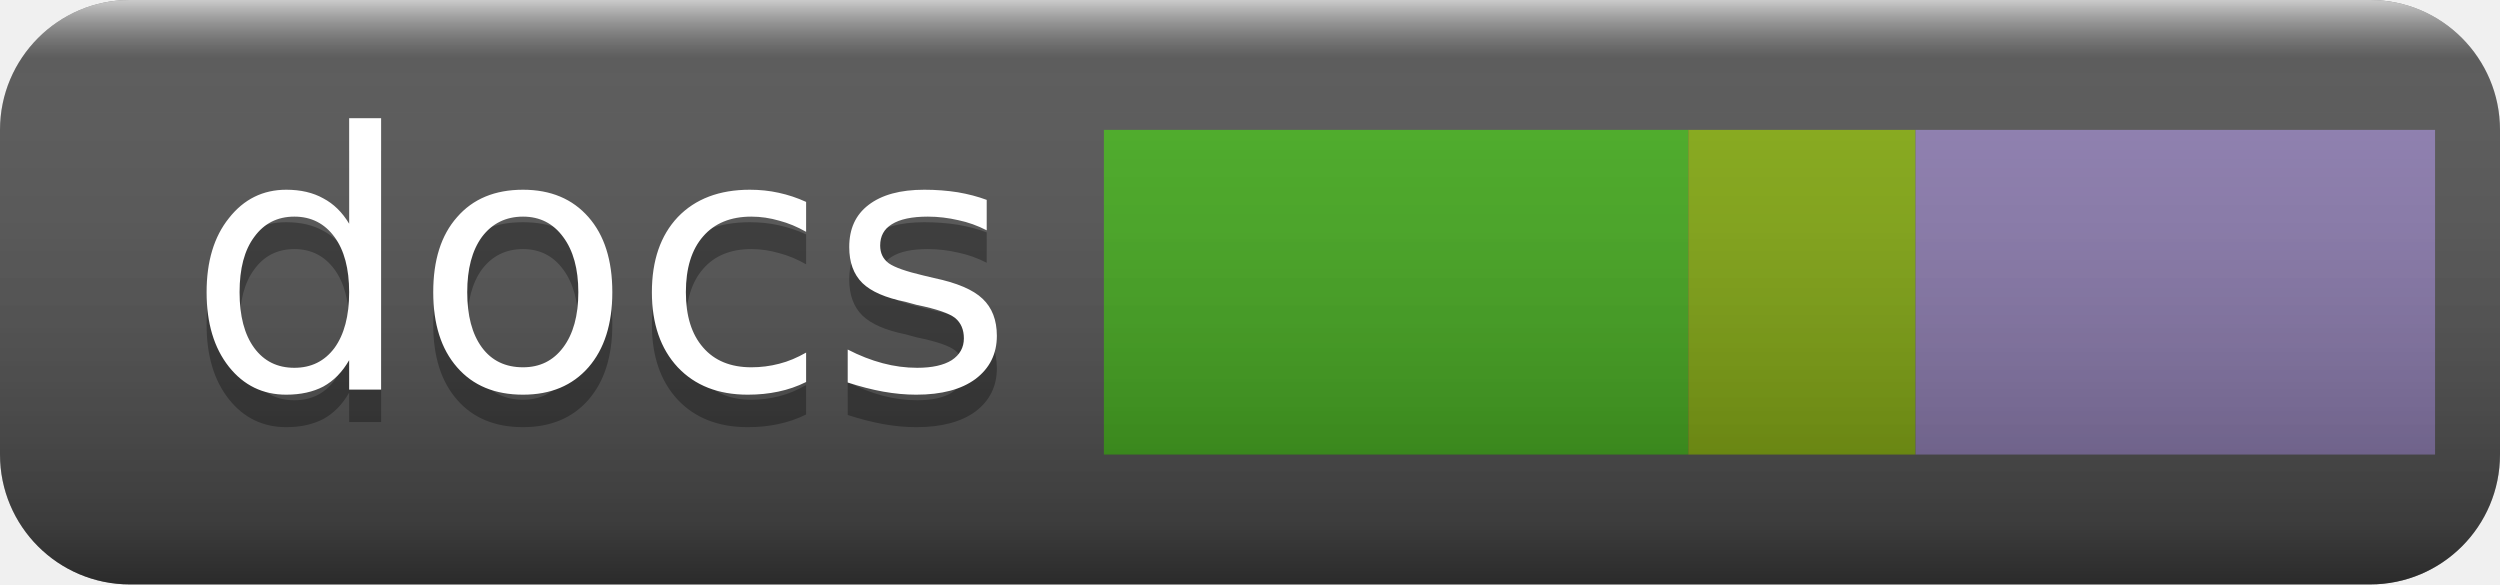
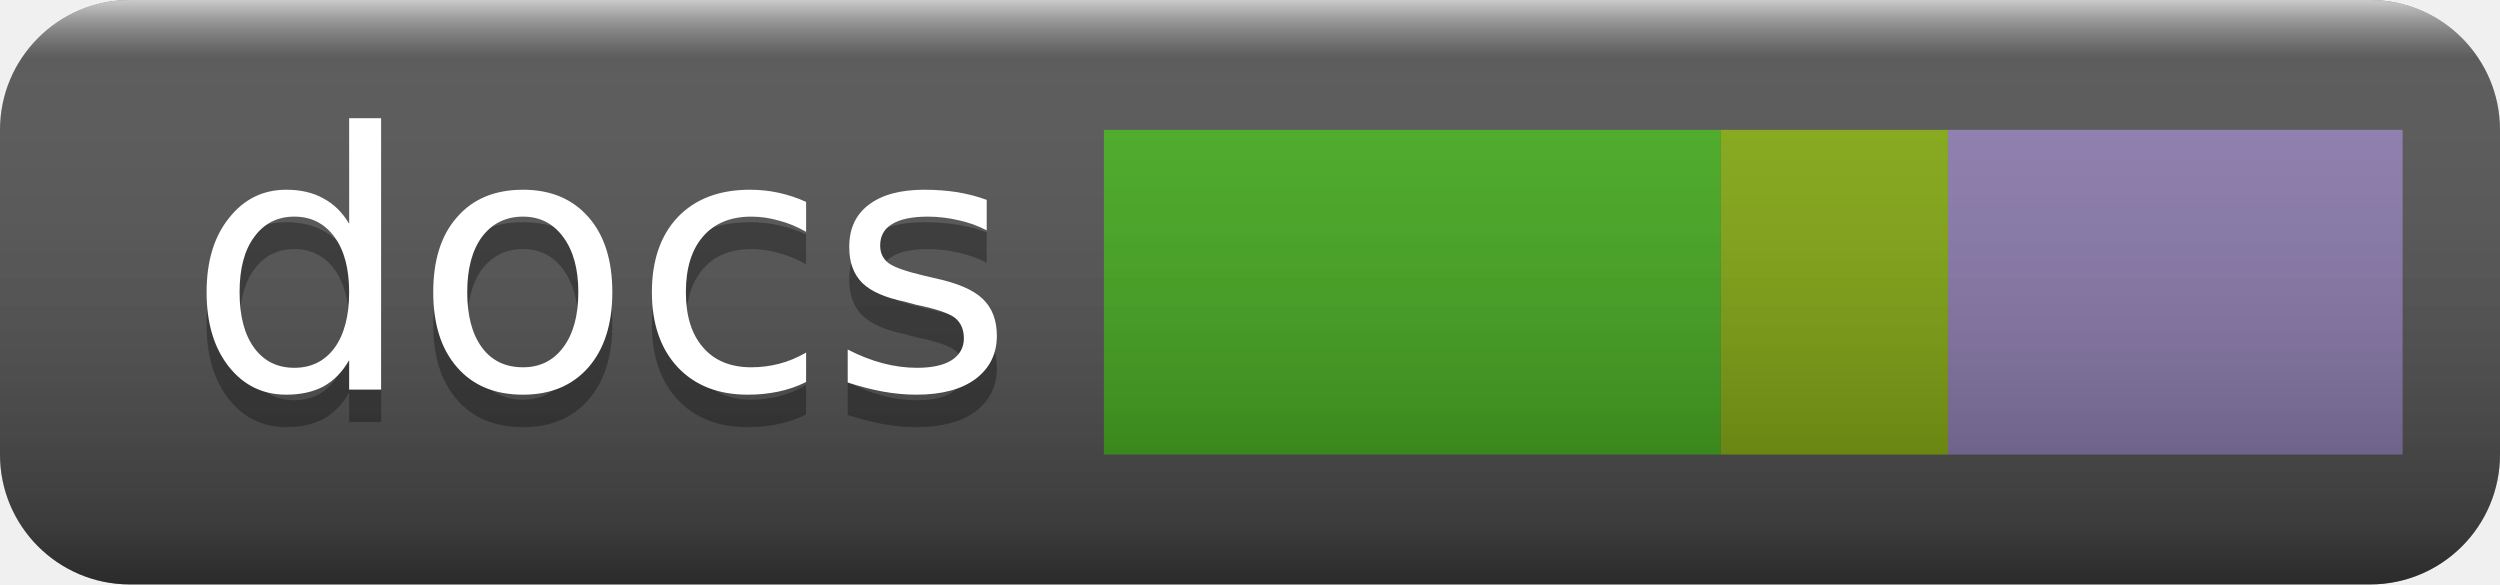
<svg xmlns="http://www.w3.org/2000/svg" width="77" height="18">
  <linearGradient id="a" x2="0" y2="100%">
    <stop offset="0" stop-color="#fff" stop-opacity=".7" />
    <stop offset=".1" stop-color="#aaa" stop-opacity=".1" />
    <stop offset=".9" stop-opacity=".3" />
    <stop offset="1" stop-opacity=".5" />
  </linearGradient>
  <rect rx="4" width="77" height="18" fill="#555" />
-   <rect x="34" y="4" width="18" height="10" fill="#46b01e" />
-   <rect x="52" y="4" width="7" height="10" fill="#87ae10" />
-   <rect x="59" y="4" width="0" height="10" fill="#c05946" />
-   <rect x="59" y="4" width="16" height="10" fill="#8f7eb4" />
+   <rect x="34" y="4" width="19" height="10" fill="#46b01e" />
+   <rect x="53" y="4" width="7" height="10" fill="#87ae10" />
+   <rect x="60" y="4" width="0" height="10" fill="#c05946" />
+   <rect x="60" y="4" width="14" height="10" fill="#8f7eb4" />
  <rect rx="4" width="77" height="18" fill="url(#a)" />
  <g fill="#fff" text-anchor="middle" font-family="DejaVu Sans,Verdana,Geneva,sans-serif" font-size="11">
    <text x="18.5" y="13" fill="#010101" fill-opacity=".3">docs</text>
    <text x="18.5" y="12">docs</text>
  </g>
</svg>
